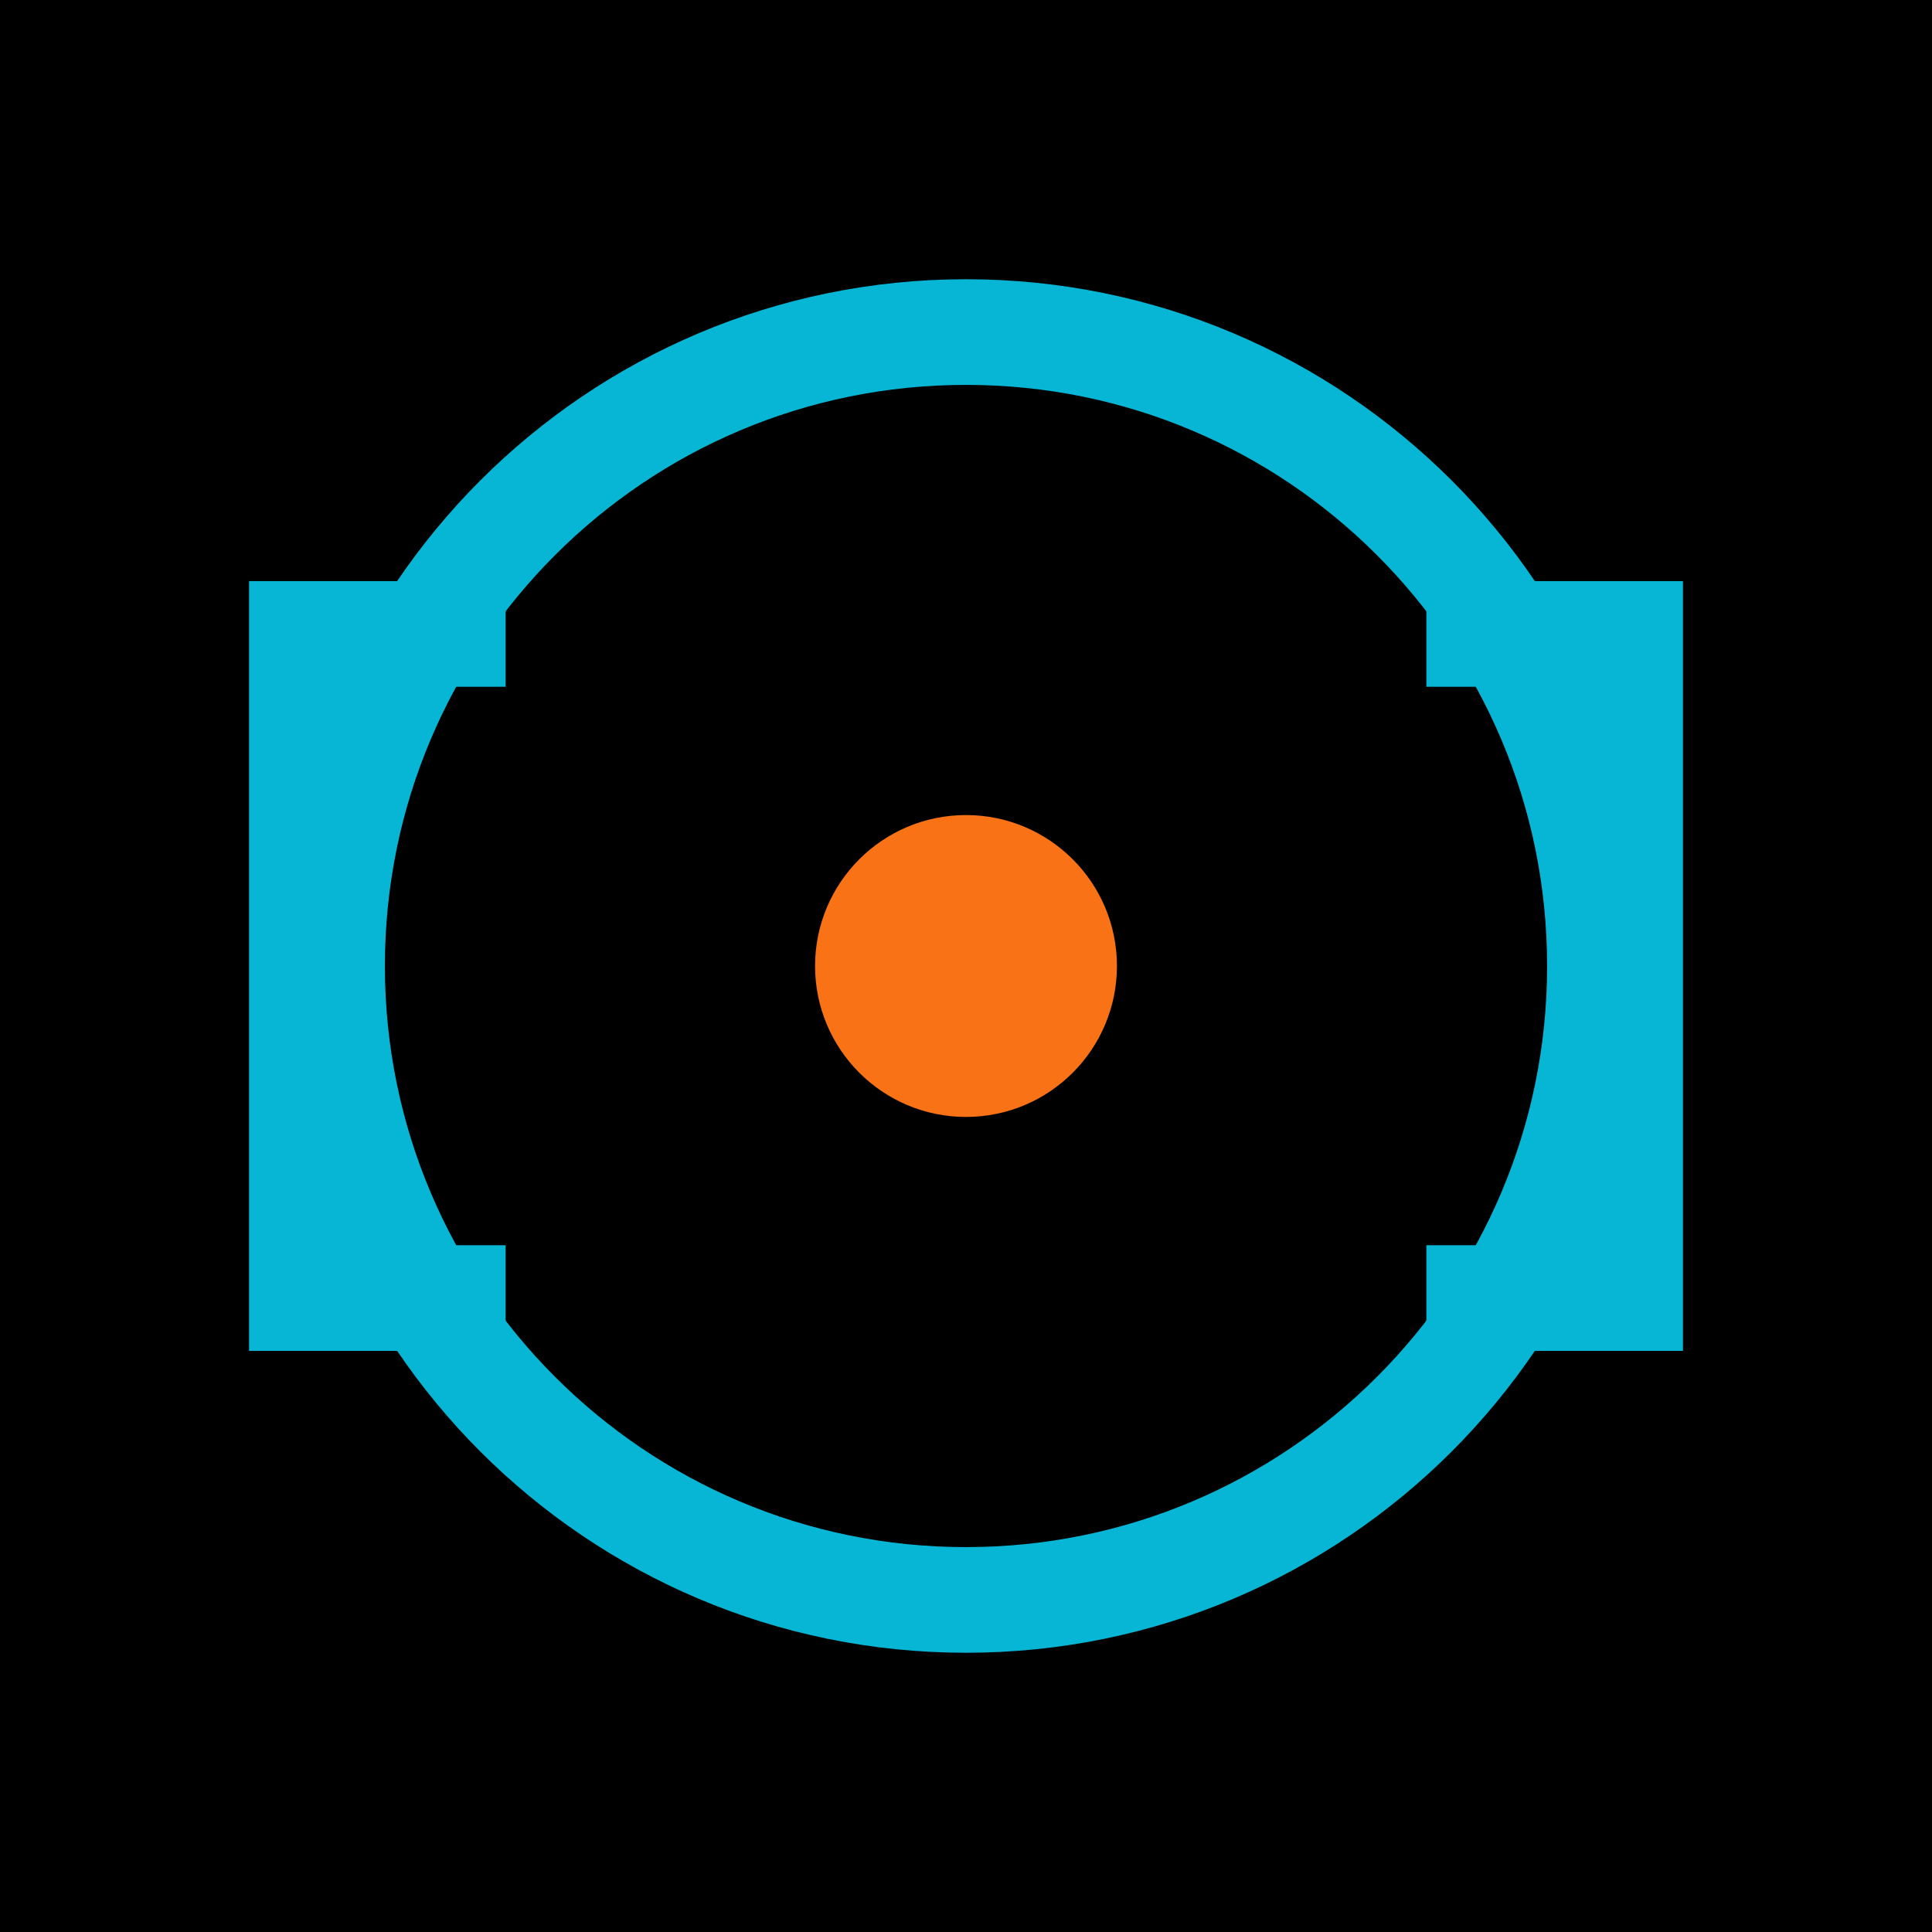
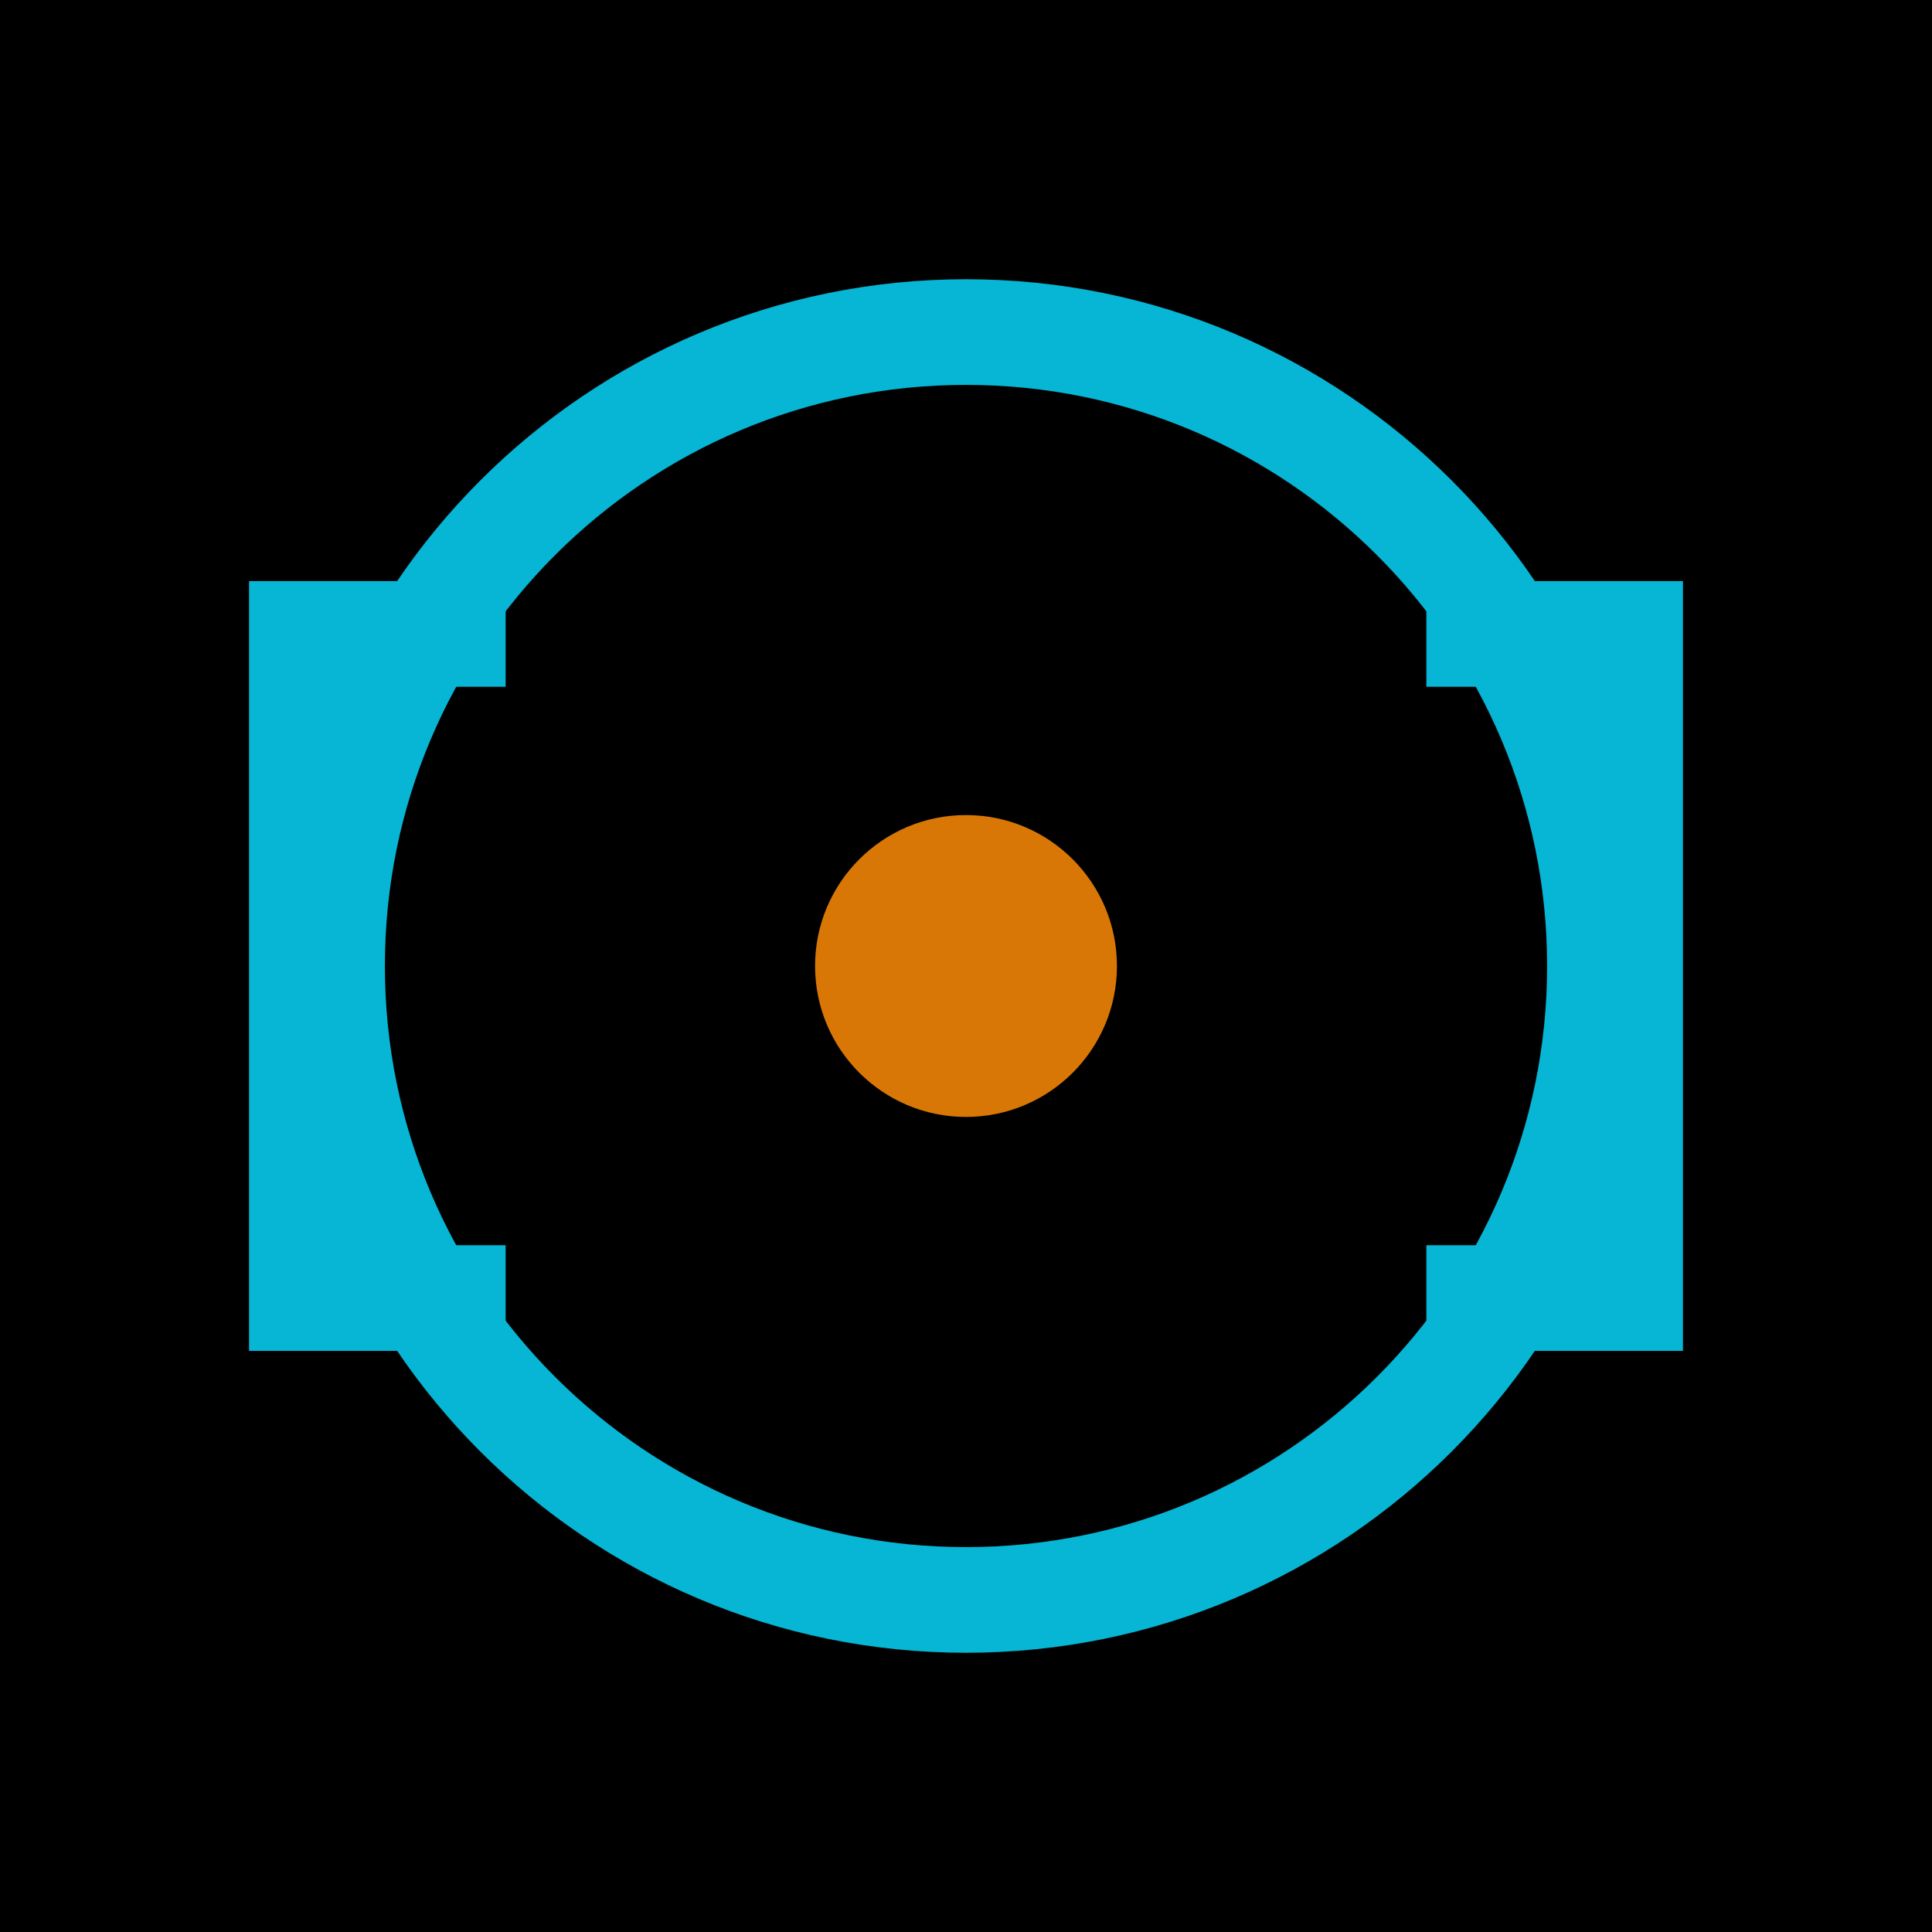
<svg xmlns="http://www.w3.org/2000/svg" viewBox="0 0 128 128">
  <rect width="128" height="128" fill="#000000" />
  <circle cx="64" cy="64" r="42" fill="none" stroke="#06B6D4" stroke-width="7" />
  <path d="M30 42 L20 42 L20 86 L30 86" fill="none" stroke="#06B6D4" stroke-width="7" stroke-linecap="square" />
  <path d="M98 42 L108 42 L108 86 L98 86" fill="none" stroke="#06B6D4" stroke-width="7" stroke-linecap="square" />
-   <circle cx="64" cy="64" r="10" fill="#F97316" />
+   <circle cx="64" cy="64" r="10" fill="#D97706" />
</svg>
